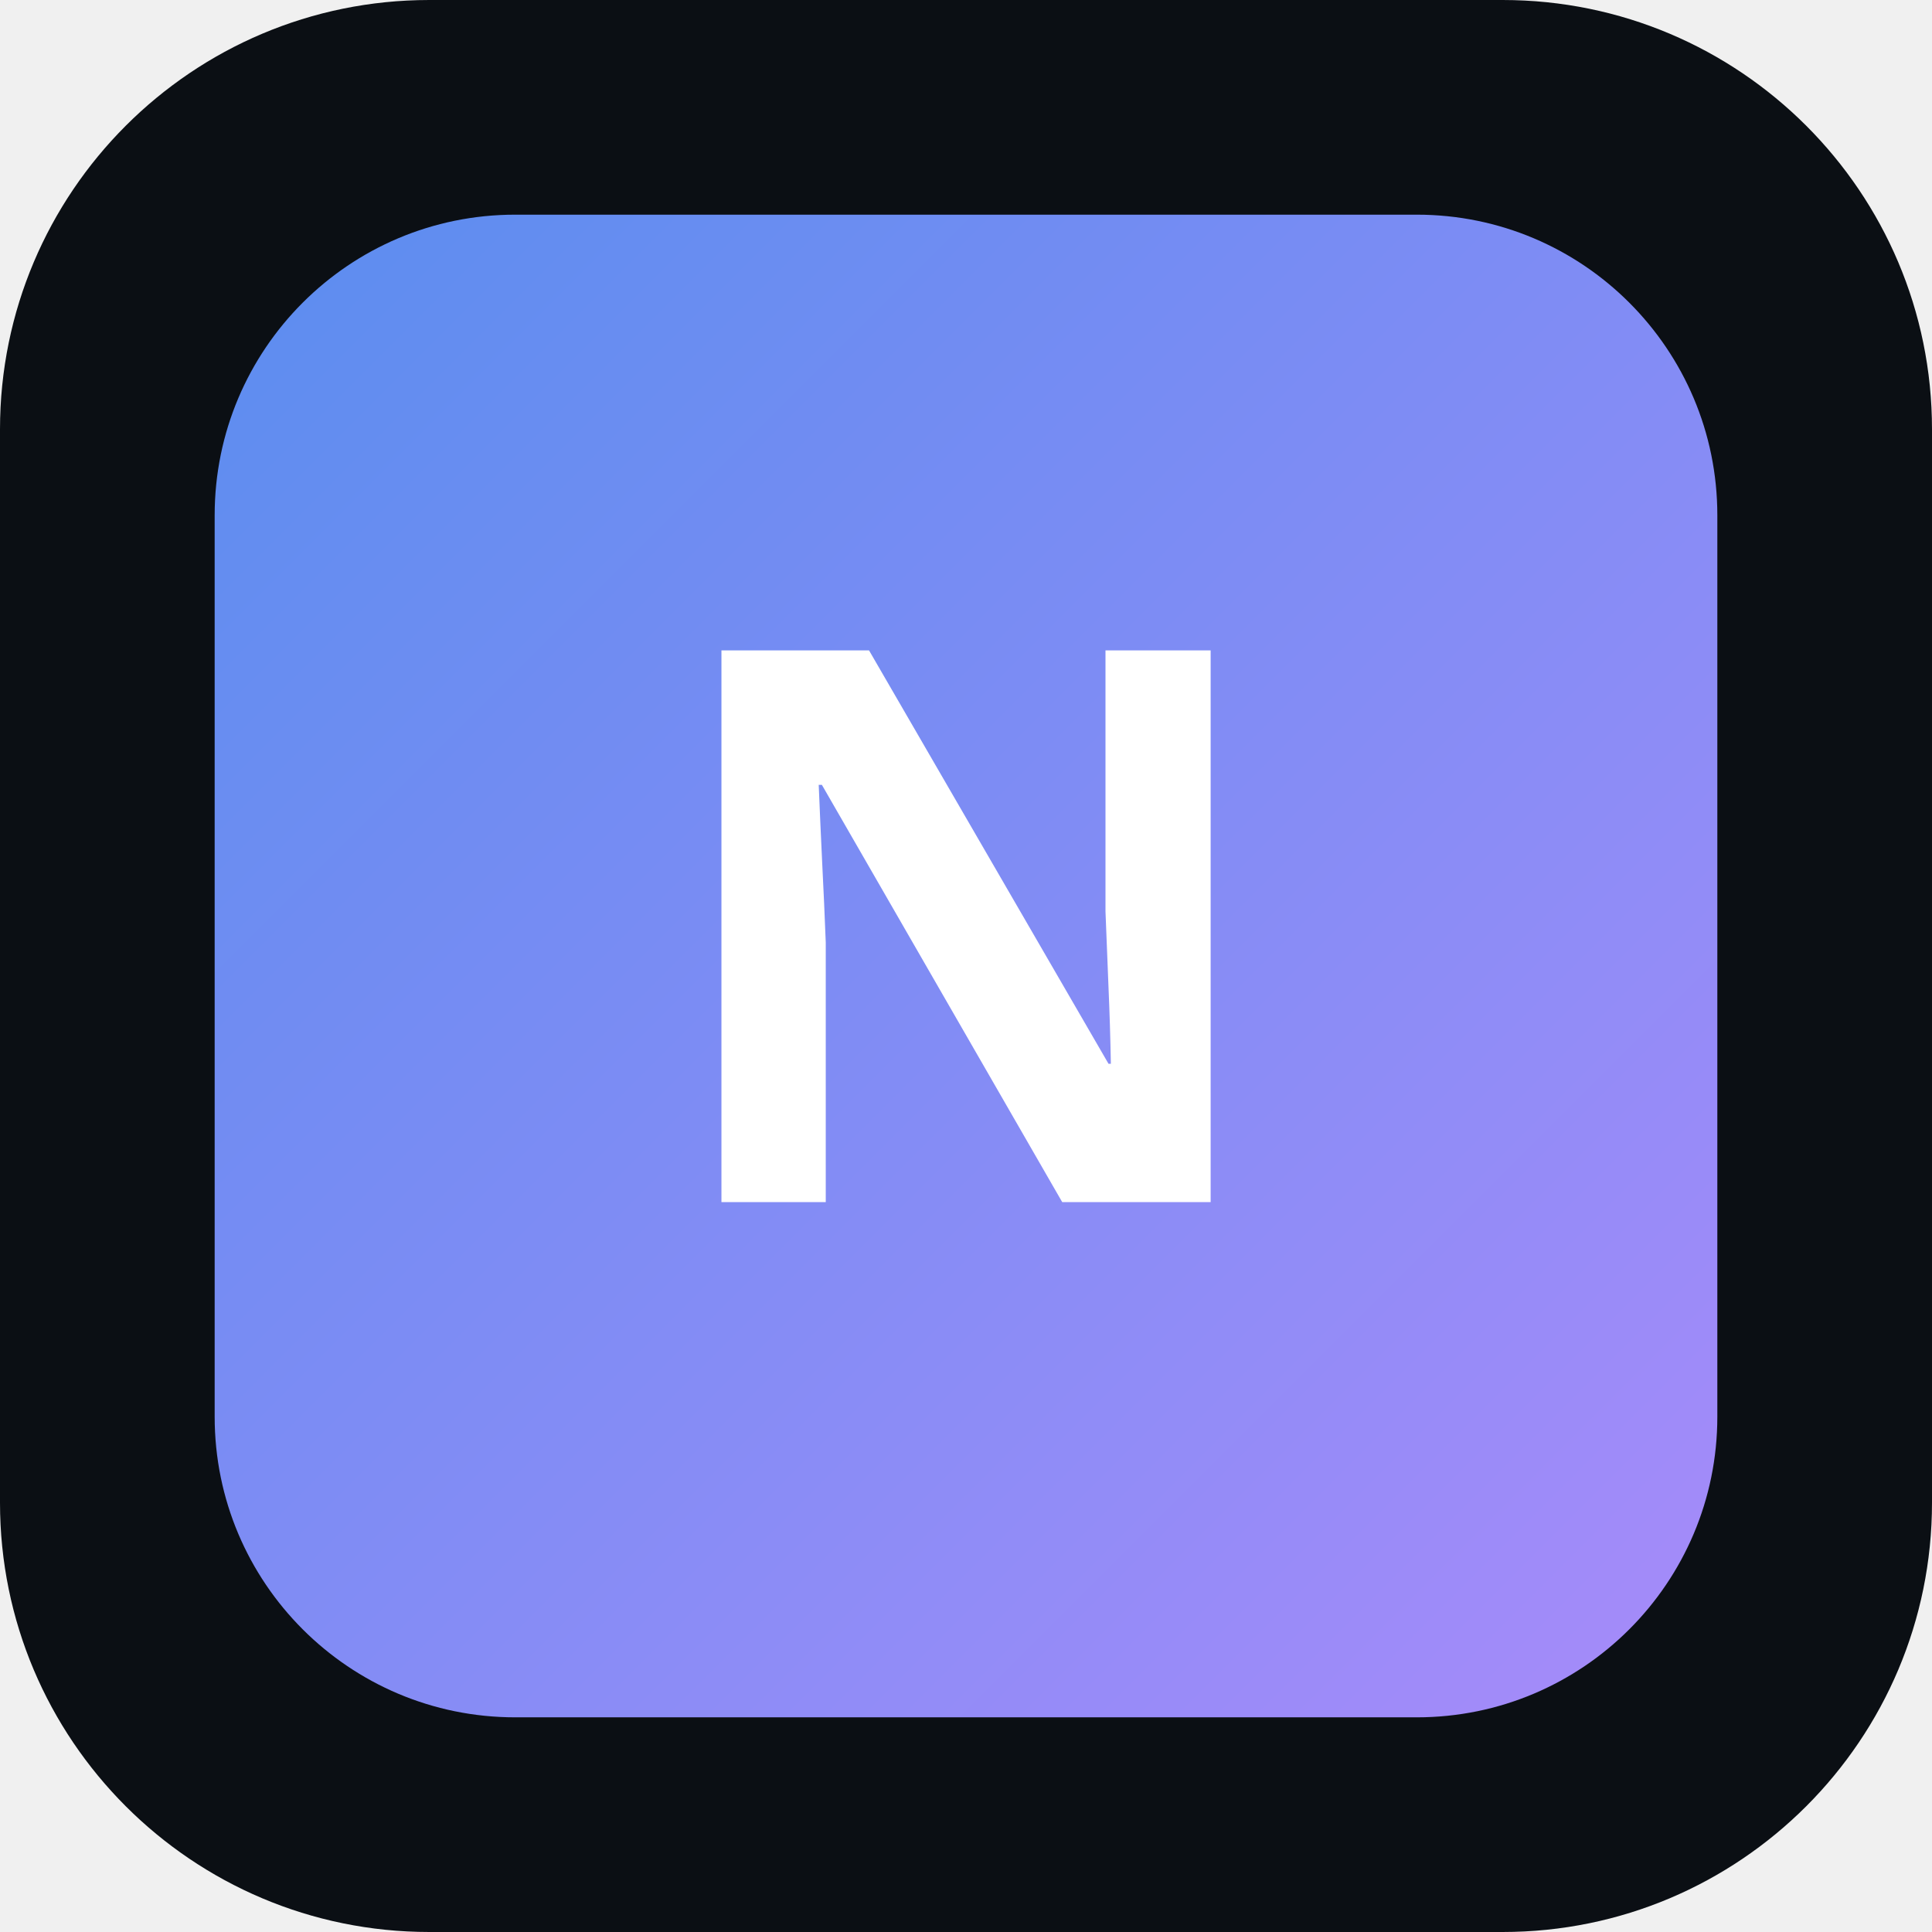
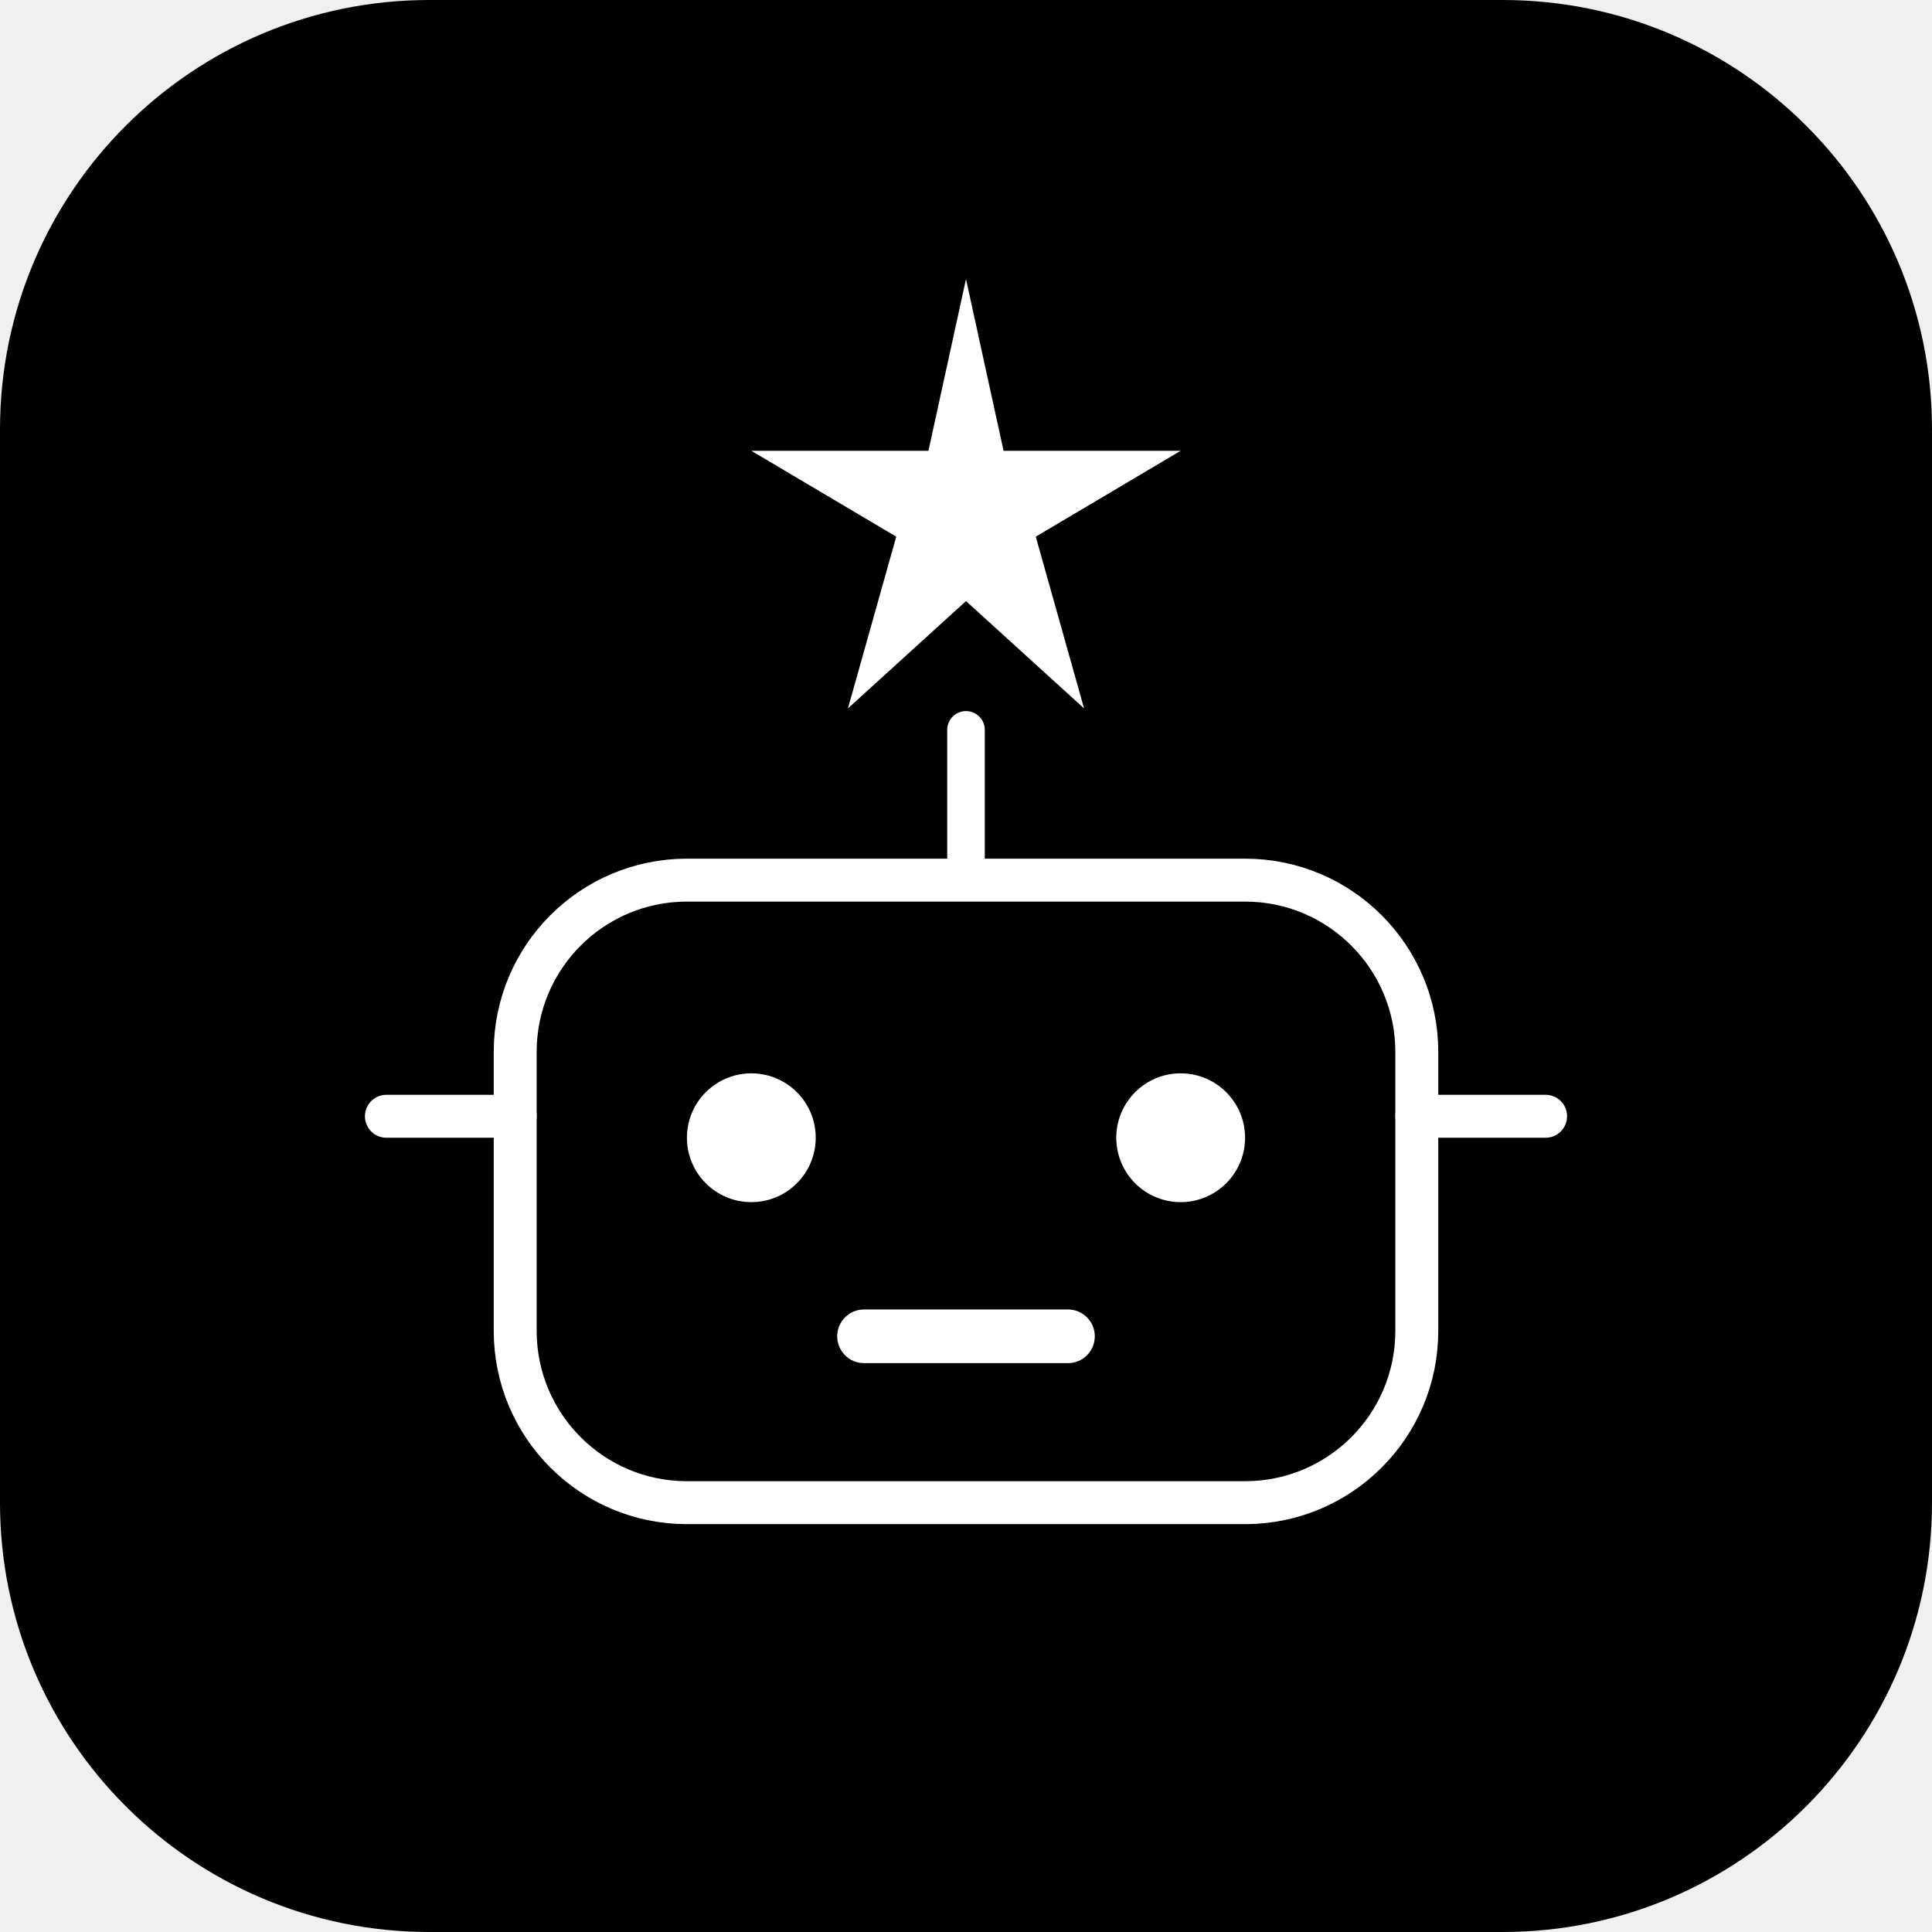
- <svg xmlns="http://www.w3.org/2000/svg" viewBox="0 0 180 180">
-   <defs>
-     <linearGradient id="g" x1="0%" y1="0%" x2="100%" y2="100%">
-       <stop offset="0%" style="stop-color:#5b8def" />
-       <stop offset="100%" style="stop-color:#a78bfa" />
-     </linearGradient>
-   </defs>
-   <rect width="180" height="180" rx="40" fill="#0b0f14" />
-   <rect x="20" y="20" width="140" height="140" rx="28" fill="url(#g)" />
-   <text x="90" y="112" font-family="system-ui,sans-serif" font-size="72" font-weight="700" fill="white" text-anchor="middle">N</text>
+ <svg xmlns="http://www.w3.org/2000/svg" viewBox="0 0 180 180" role="img" aria-label="NovaBot">
+   <rect width="180" height="180" rx="40" fill="#000000" />
+   <g fill="#ffffff" transform="translate(90 48)">
+     <polygon points="0,-22 3.5,-6 20,-6 6.5,2 11,18 0,8 -11,18 -6.5,2 -20,-6 -3.5,-6" />
+     <circle cx="0" cy="0" r="4.5" />
+   </g>
+   <line x1="90" y1="68" x2="90" y2="82" stroke="#ffffff" stroke-width="3.5" stroke-linecap="round" />
+   <rect x="48" y="82" width="84" height="58" rx="16" fill="none" stroke="#ffffff" stroke-width="4" />
+   <circle cx="70" cy="106" r="6" fill="#ffffff" />
+   <circle cx="110" cy="106" r="6" fill="#ffffff" />
+   <rect x="78" y="122" width="24" height="5" rx="2.5" fill="#ffffff" />
+   <line x1="48" y1="104" x2="36" y2="104" stroke="#ffffff" stroke-width="4" stroke-linecap="round" />
+   <line x1="132" y1="104" x2="144" y2="104" stroke="#ffffff" stroke-width="4" stroke-linecap="round" />
</svg>
